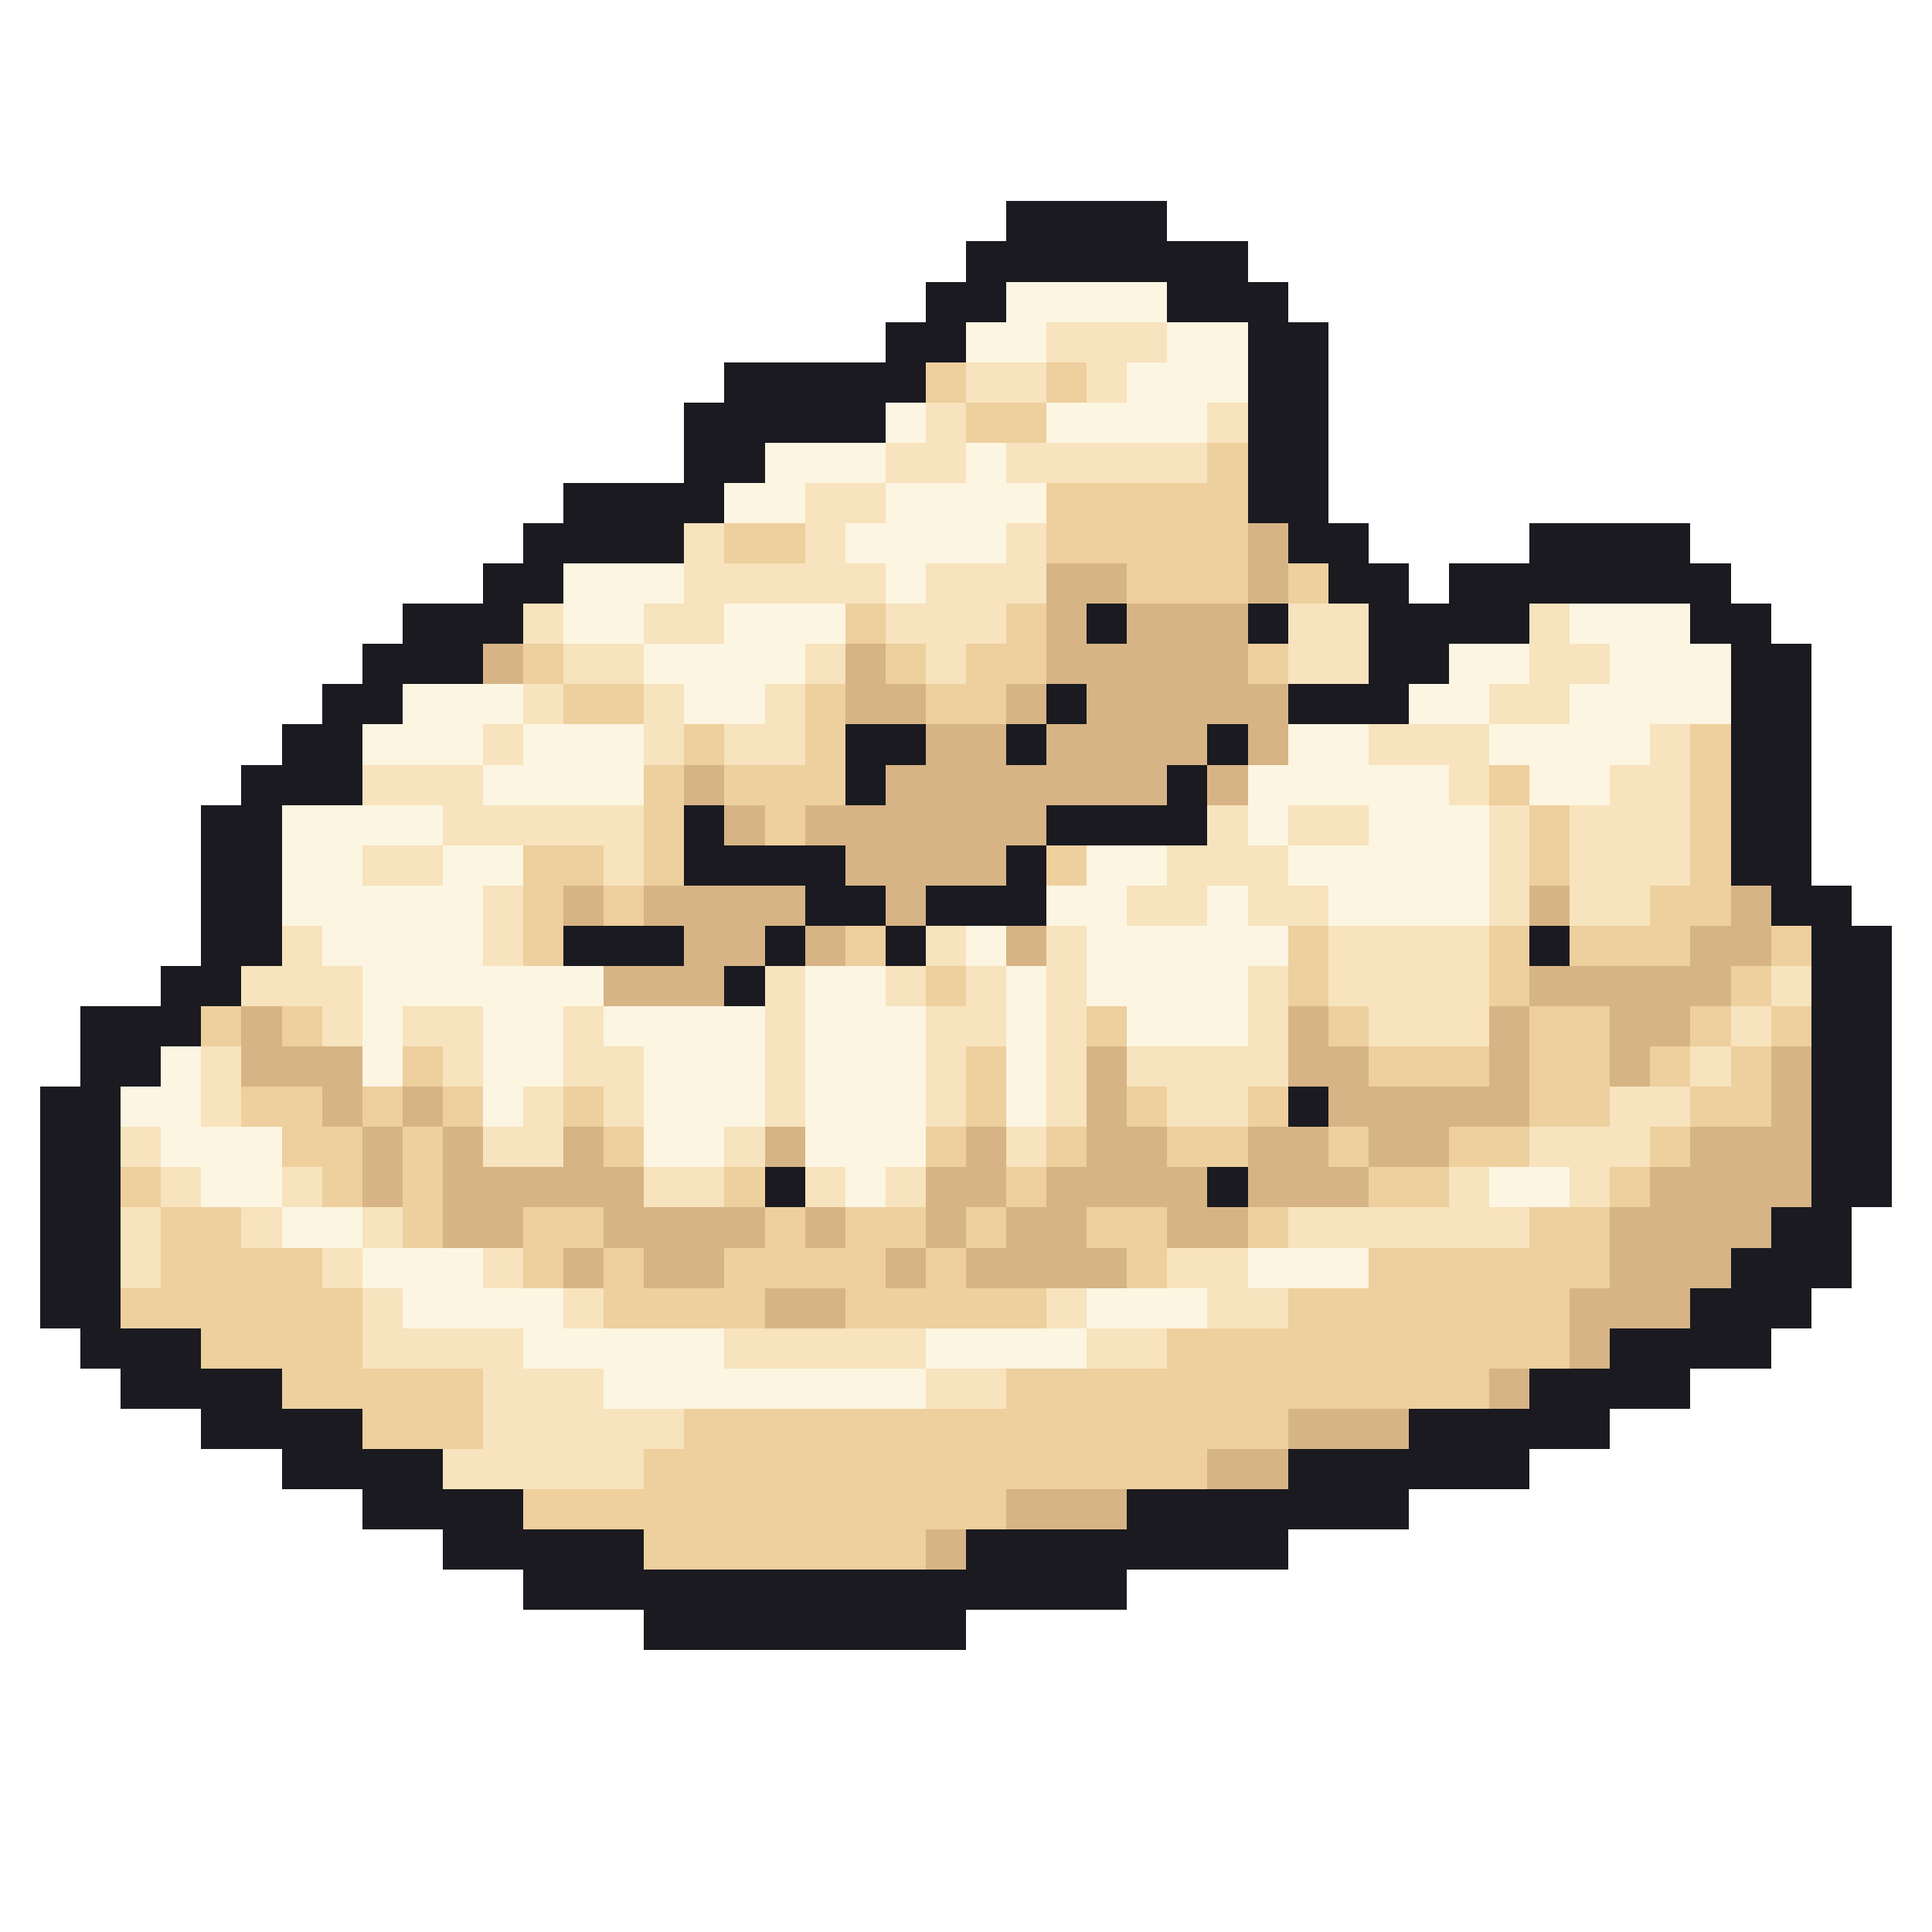
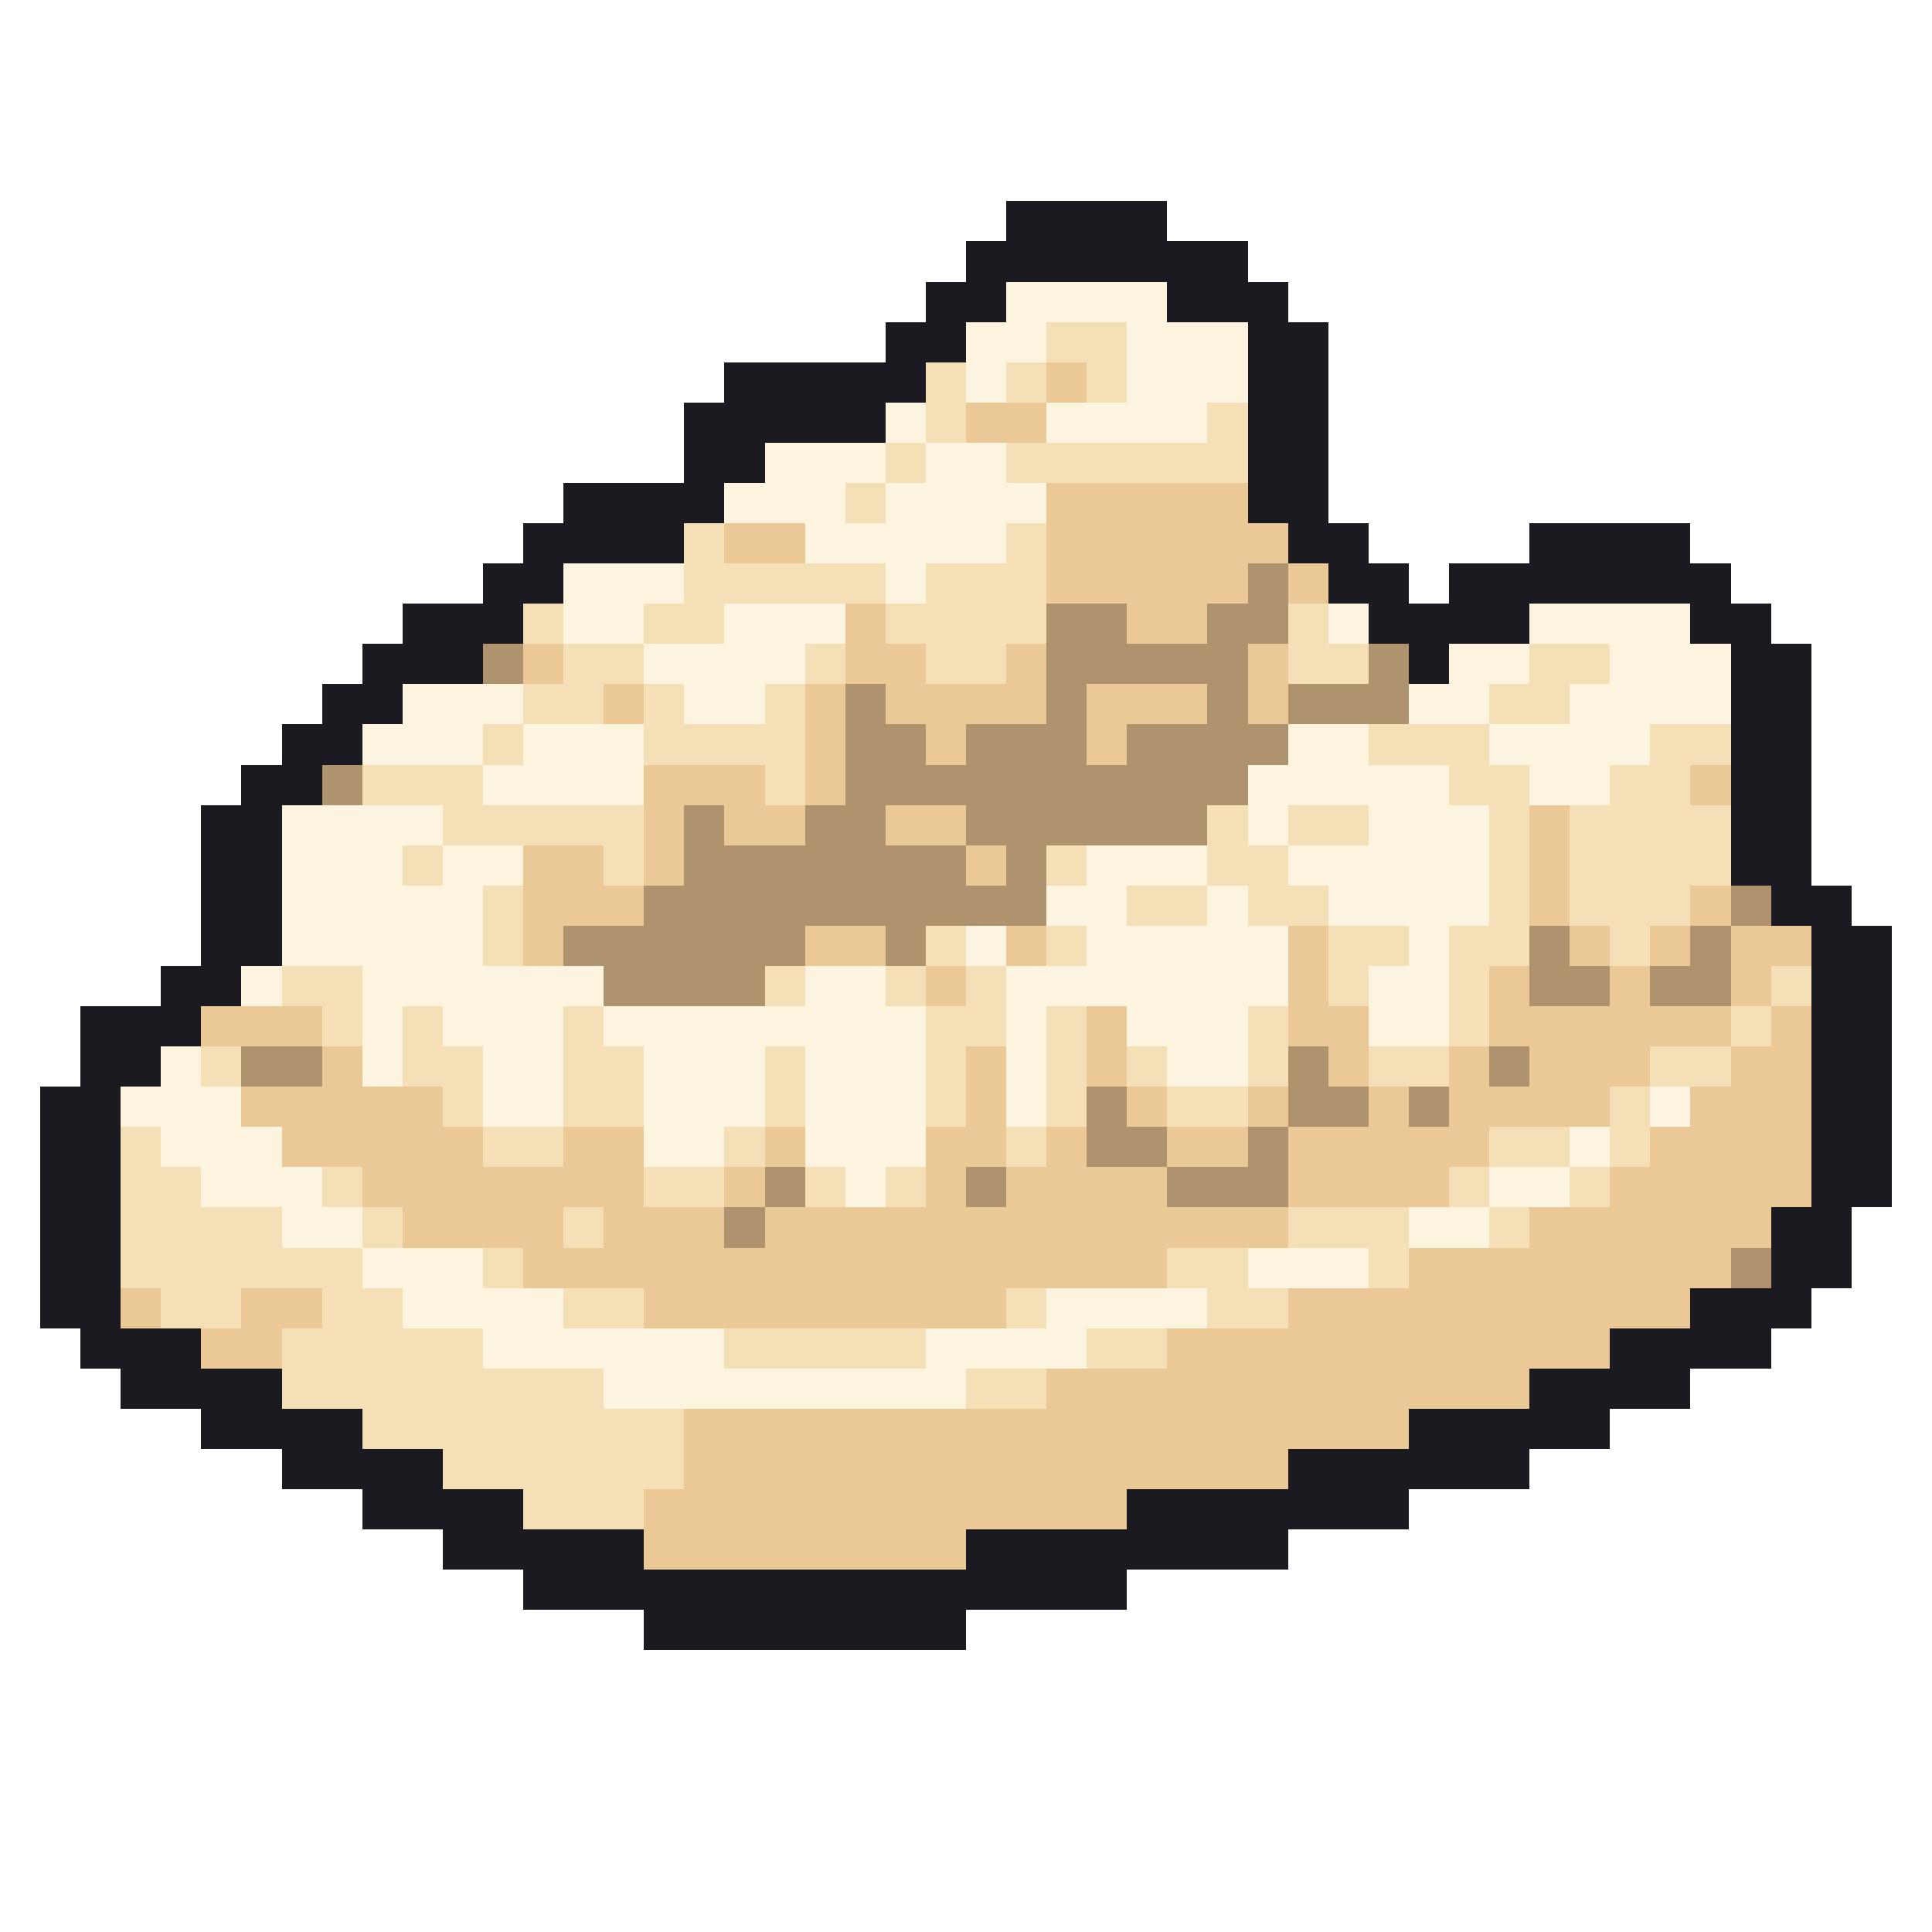
<svg xmlns="http://www.w3.org/2000/svg" viewBox="0 0 480 480" shape-rendering="crispEdges">
  <g fill="#1a1a20">
    <rect x="250" y="50" width="40" height="10" />
    <rect x="240" y="60" width="70" height="10" />
    <rect x="230" y="70" width="20" height="10" />
    <rect x="290" y="70" width="30" height="10" />
    <rect x="220" y="80" width="20" height="10" />
    <rect x="310" y="80" width="20" height="10" />
    <rect x="180" y="90" width="50" height="10" />
    <rect x="310" y="90" width="20" height="10" />
    <rect x="170" y="100" width="50" height="10" />
    <rect x="310" y="100" width="20" height="10" />
    <rect x="170" y="110" width="20" height="10" />
    <rect x="310" y="110" width="20" height="10" />
    <rect x="140" y="120" width="40" height="10" />
    <rect x="310" y="120" width="20" height="10" />
    <rect x="130" y="130" width="40" height="10" />
    <rect x="320" y="130" width="20" height="10" />
    <rect x="380" y="130" width="40" height="10" />
    <rect x="120" y="140" width="20" height="10" />
    <rect x="330" y="140" width="20" height="10" />
    <rect x="360" y="140" width="70" height="10" />
    <rect x="100" y="150" width="30" height="10" />
-     <rect x="270" y="150" width="10" height="10" />
-     <rect x="310" y="150" width="10" height="10" />
    <rect x="340" y="150" width="40" height="10" />
    <rect x="420" y="150" width="20" height="10" />
    <rect x="90" y="160" width="30" height="10" />
-     <rect x="340" y="160" width="20" height="10" />
+     <rect x="350" y="160" width="10" height="10" />
    <rect x="430" y="160" width="20" height="10" />
    <rect x="80" y="170" width="20" height="10" />
-     <rect x="260" y="170" width="10" height="10" />
-     <rect x="320" y="170" width="30" height="10" />
    <rect x="430" y="170" width="20" height="10" />
    <rect x="70" y="180" width="20" height="10" />
-     <rect x="210" y="180" width="20" height="10" />
-     <rect x="250" y="180" width="10" height="10" />
-     <rect x="300" y="180" width="10" height="10" />
    <rect x="430" y="180" width="20" height="10" />
-     <rect x="60" y="190" width="30" height="10" />
-     <rect x="210" y="190" width="10" height="10" />
-     <rect x="290" y="190" width="10" height="10" />
+     <rect x="60" y="190" width="20" height="10" />
    <rect x="430" y="190" width="20" height="10" />
    <rect x="50" y="200" width="20" height="10" />
-     <rect x="170" y="200" width="10" height="10" />
-     <rect x="260" y="200" width="40" height="10" />
    <rect x="430" y="200" width="20" height="10" />
    <rect x="50" y="210" width="20" height="10" />
-     <rect x="170" y="210" width="40" height="10" />
-     <rect x="250" y="210" width="10" height="10" />
    <rect x="430" y="210" width="20" height="10" />
    <rect x="50" y="220" width="20" height="10" />
-     <rect x="200" y="220" width="20" height="10" />
-     <rect x="230" y="220" width="30" height="10" />
    <rect x="440" y="220" width="20" height="10" />
    <rect x="50" y="230" width="20" height="10" />
-     <rect x="140" y="230" width="30" height="10" />
-     <rect x="190" y="230" width="10" height="10" />
-     <rect x="220" y="230" width="10" height="10" />
-     <rect x="380" y="230" width="10" height="10" />
    <rect x="450" y="230" width="20" height="10" />
    <rect x="40" y="240" width="20" height="10" />
-     <rect x="180" y="240" width="10" height="10" />
    <rect x="450" y="240" width="20" height="10" />
    <rect x="20" y="250" width="30" height="10" />
    <rect x="450" y="250" width="20" height="10" />
    <rect x="20" y="260" width="20" height="10" />
    <rect x="450" y="260" width="20" height="10" />
    <rect x="10" y="270" width="20" height="10" />
-     <rect x="320" y="270" width="10" height="10" />
    <rect x="450" y="270" width="20" height="10" />
    <rect x="10" y="280" width="20" height="10" />
    <rect x="450" y="280" width="20" height="10" />
    <rect x="10" y="290" width="20" height="10" />
-     <rect x="190" y="290" width="10" height="10" />
-     <rect x="300" y="290" width="10" height="10" />
    <rect x="450" y="290" width="20" height="10" />
    <rect x="10" y="300" width="20" height="10" />
    <rect x="440" y="300" width="20" height="10" />
    <rect x="10" y="310" width="20" height="10" />
-     <rect x="430" y="310" width="30" height="10" />
+     <rect x="440" y="310" width="20" height="10" />
    <rect x="10" y="320" width="20" height="10" />
    <rect x="420" y="320" width="30" height="10" />
    <rect x="20" y="330" width="30" height="10" />
    <rect x="400" y="330" width="40" height="10" />
    <rect x="30" y="340" width="40" height="10" />
    <rect x="380" y="340" width="40" height="10" />
    <rect x="50" y="350" width="40" height="10" />
    <rect x="350" y="350" width="50" height="10" />
    <rect x="70" y="360" width="40" height="10" />
    <rect x="320" y="360" width="60" height="10" />
    <rect x="90" y="370" width="40" height="10" />
    <rect x="280" y="370" width="70" height="10" />
    <rect x="110" y="380" width="50" height="10" />
    <rect x="240" y="380" width="80" height="10" />
    <rect x="130" y="390" width="150" height="10" />
    <rect x="160" y="400" width="80" height="10" />
  </g>
-   <g fill="#d7b485">
-     <rect x="310" y="130" width="10" height="10" />
-     <rect x="260" y="140" width="20" height="10" />
+   <g fill="#af936e">
    <rect x="310" y="140" width="10" height="10" />
-     <rect x="260" y="150" width="10" height="10" />
-     <rect x="280" y="150" width="30" height="10" />
+     <rect x="260" y="150" width="20" height="10" />
+     <rect x="300" y="150" width="20" height="10" />
    <rect x="120" y="160" width="10" height="10" />
-     <rect x="210" y="160" width="10" height="10" />
    <rect x="260" y="160" width="50" height="10" />
-     <rect x="210" y="170" width="20" height="10" />
-     <rect x="250" y="170" width="10" height="10" />
-     <rect x="270" y="170" width="50" height="10" />
-     <rect x="230" y="180" width="20" height="10" />
-     <rect x="260" y="180" width="40" height="10" />
-     <rect x="310" y="180" width="10" height="10" />
-     <rect x="170" y="190" width="10" height="10" />
-     <rect x="220" y="190" width="70" height="10" />
-     <rect x="300" y="190" width="10" height="10" />
-     <rect x="180" y="200" width="10" height="10" />
-     <rect x="200" y="200" width="60" height="10" />
-     <rect x="210" y="210" width="40" height="10" />
-     <rect x="140" y="220" width="10" height="10" />
-     <rect x="160" y="220" width="40" height="10" />
-     <rect x="220" y="220" width="10" height="10" />
-     <rect x="380" y="220" width="10" height="10" />
+     <rect x="340" y="160" width="10" height="10" />
+     <rect x="210" y="170" width="10" height="10" />
+     <rect x="260" y="170" width="10" height="10" />
+     <rect x="300" y="170" width="10" height="10" />
+     <rect x="320" y="170" width="30" height="10" />
+     <rect x="210" y="180" width="20" height="10" />
+     <rect x="240" y="180" width="30" height="10" />
+     <rect x="280" y="180" width="40" height="10" />
+     <rect x="80" y="190" width="10" height="10" />
+     <rect x="210" y="190" width="100" height="10" />
+     <rect x="170" y="200" width="10" height="10" />
+     <rect x="200" y="200" width="20" height="10" />
+     <rect x="240" y="200" width="60" height="10" />
+     <rect x="170" y="210" width="70" height="10" />
+     <rect x="250" y="210" width="10" height="10" />
+     <rect x="160" y="220" width="100" height="10" />
    <rect x="430" y="220" width="10" height="10" />
-     <rect x="170" y="230" width="20" height="10" />
-     <rect x="200" y="230" width="10" height="10" />
-     <rect x="250" y="230" width="10" height="10" />
-     <rect x="420" y="230" width="20" height="10" />
-     <rect x="150" y="240" width="30" height="10" />
-     <rect x="380" y="240" width="50" height="10" />
-     <rect x="60" y="250" width="10" height="10" />
-     <rect x="320" y="250" width="10" height="10" />
-     <rect x="370" y="250" width="10" height="10" />
-     <rect x="400" y="250" width="20" height="10" />
-     <rect x="60" y="260" width="30" height="10" />
-     <rect x="270" y="260" width="10" height="10" />
-     <rect x="320" y="260" width="20" height="10" />
+     <rect x="140" y="230" width="60" height="10" />
+     <rect x="220" y="230" width="10" height="10" />
+     <rect x="380" y="230" width="10" height="10" />
+     <rect x="420" y="230" width="10" height="10" />
+     <rect x="150" y="240" width="40" height="10" />
+     <rect x="380" y="240" width="20" height="10" />
+     <rect x="410" y="240" width="20" height="10" />
+     <rect x="60" y="260" width="20" height="10" />
+     <rect x="320" y="260" width="10" height="10" />
    <rect x="370" y="260" width="10" height="10" />
-     <rect x="400" y="260" width="10" height="10" />
-     <rect x="440" y="260" width="10" height="10" />
-     <rect x="80" y="270" width="10" height="10" />
-     <rect x="100" y="270" width="10" height="10" />
    <rect x="270" y="270" width="10" height="10" />
-     <rect x="330" y="270" width="50" height="10" />
-     <rect x="440" y="270" width="10" height="10" />
-     <rect x="90" y="280" width="10" height="10" />
-     <rect x="110" y="280" width="10" height="10" />
-     <rect x="140" y="280" width="10" height="10" />
-     <rect x="190" y="280" width="10" height="10" />
-     <rect x="240" y="280" width="10" height="10" />
+     <rect x="320" y="270" width="20" height="10" />
+     <rect x="350" y="270" width="10" height="10" />
    <rect x="270" y="280" width="20" height="10" />
-     <rect x="310" y="280" width="20" height="10" />
-     <rect x="340" y="280" width="20" height="10" />
-     <rect x="420" y="280" width="30" height="10" />
-     <rect x="90" y="290" width="10" height="10" />
-     <rect x="110" y="290" width="50" height="10" />
-     <rect x="230" y="290" width="20" height="10" />
-     <rect x="260" y="290" width="40" height="10" />
-     <rect x="310" y="290" width="30" height="10" />
-     <rect x="410" y="290" width="40" height="10" />
-     <rect x="110" y="300" width="20" height="10" />
-     <rect x="150" y="300" width="40" height="10" />
-     <rect x="200" y="300" width="10" height="10" />
-     <rect x="230" y="300" width="10" height="10" />
-     <rect x="250" y="300" width="20" height="10" />
-     <rect x="290" y="300" width="20" height="10" />
-     <rect x="400" y="300" width="40" height="10" />
-     <rect x="140" y="310" width="10" height="10" />
-     <rect x="160" y="310" width="20" height="10" />
-     <rect x="220" y="310" width="10" height="10" />
-     <rect x="240" y="310" width="40" height="10" />
-     <rect x="400" y="310" width="30" height="10" />
-     <rect x="190" y="320" width="20" height="10" />
-     <rect x="390" y="320" width="30" height="10" />
-     <rect x="390" y="330" width="10" height="10" />
-     <rect x="370" y="340" width="10" height="10" />
-     <rect x="320" y="350" width="30" height="10" />
-     <rect x="300" y="360" width="20" height="10" />
-     <rect x="250" y="370" width="30" height="10" />
-     <rect x="230" y="380" width="10" height="10" />
+     <rect x="310" y="280" width="10" height="10" />
+     <rect x="190" y="290" width="10" height="10" />
+     <rect x="240" y="290" width="10" height="10" />
+     <rect x="290" y="290" width="30" height="10" />
+     <rect x="180" y="300" width="10" height="10" />
+     <rect x="430" y="310" width="10" height="10" />
  </g>
-   <g fill="#eecf9e">
-     <rect x="230" y="90" width="10" height="10" />
+   <g fill="#eac996">
    <rect x="260" y="90" width="10" height="10" />
    <rect x="240" y="100" width="20" height="10" />
-     <rect x="300" y="110" width="10" height="10" />
    <rect x="260" y="120" width="50" height="10" />
    <rect x="180" y="130" width="20" height="10" />
-     <rect x="260" y="130" width="50" height="10" />
-     <rect x="280" y="140" width="30" height="10" />
+     <rect x="260" y="130" width="60" height="10" />
+     <rect x="260" y="140" width="50" height="10" />
    <rect x="320" y="140" width="10" height="10" />
    <rect x="210" y="150" width="10" height="10" />
-     <rect x="250" y="150" width="10" height="10" />
+     <rect x="280" y="150" width="20" height="10" />
    <rect x="130" y="160" width="10" height="10" />
-     <rect x="220" y="160" width="10" height="10" />
-     <rect x="240" y="160" width="20" height="10" />
+     <rect x="210" y="160" width="20" height="10" />
+     <rect x="250" y="160" width="10" height="10" />
    <rect x="310" y="160" width="10" height="10" />
-     <rect x="140" y="170" width="20" height="10" />
+     <rect x="150" y="170" width="10" height="10" />
    <rect x="200" y="170" width="10" height="10" />
-     <rect x="230" y="170" width="20" height="10" />
-     <rect x="170" y="180" width="10" height="10" />
+     <rect x="220" y="170" width="40" height="10" />
+     <rect x="270" y="170" width="30" height="10" />
+     <rect x="310" y="170" width="10" height="10" />
    <rect x="200" y="180" width="10" height="10" />
-     <rect x="420" y="180" width="10" height="10" />
-     <rect x="160" y="190" width="10" height="10" />
-     <rect x="180" y="190" width="30" height="10" />
-     <rect x="370" y="190" width="10" height="10" />
+     <rect x="230" y="180" width="10" height="10" />
+     <rect x="270" y="180" width="10" height="10" />
+     <rect x="160" y="190" width="30" height="10" />
+     <rect x="200" y="190" width="10" height="10" />
    <rect x="420" y="190" width="10" height="10" />
    <rect x="160" y="200" width="10" height="10" />
-     <rect x="190" y="200" width="10" height="10" />
+     <rect x="180" y="200" width="20" height="10" />
+     <rect x="220" y="200" width="20" height="10" />
    <rect x="380" y="200" width="10" height="10" />
-     <rect x="420" y="200" width="10" height="10" />
    <rect x="130" y="210" width="20" height="10" />
    <rect x="160" y="210" width="10" height="10" />
-     <rect x="260" y="210" width="10" height="10" />
+     <rect x="240" y="210" width="10" height="10" />
    <rect x="380" y="210" width="10" height="10" />
-     <rect x="420" y="210" width="10" height="10" />
-     <rect x="130" y="220" width="10" height="10" />
-     <rect x="150" y="220" width="10" height="10" />
-     <rect x="410" y="220" width="20" height="10" />
+     <rect x="130" y="220" width="30" height="10" />
+     <rect x="380" y="220" width="10" height="10" />
+     <rect x="420" y="220" width="10" height="10" />
    <rect x="130" y="230" width="10" height="10" />
-     <rect x="210" y="230" width="10" height="10" />
+     <rect x="200" y="230" width="20" height="10" />
+     <rect x="250" y="230" width="10" height="10" />
    <rect x="320" y="230" width="10" height="10" />
-     <rect x="370" y="230" width="10" height="10" />
-     <rect x="390" y="230" width="30" height="10" />
-     <rect x="440" y="230" width="10" height="10" />
+     <rect x="390" y="230" width="10" height="10" />
+     <rect x="410" y="230" width="10" height="10" />
+     <rect x="430" y="230" width="20" height="10" />
    <rect x="230" y="240" width="10" height="10" />
    <rect x="320" y="240" width="10" height="10" />
    <rect x="370" y="240" width="10" height="10" />
+     <rect x="400" y="240" width="10" height="10" />
    <rect x="430" y="240" width="10" height="10" />
-     <rect x="50" y="250" width="10" height="10" />
-     <rect x="70" y="250" width="10" height="10" />
+     <rect x="50" y="250" width="30" height="10" />
    <rect x="270" y="250" width="10" height="10" />
-     <rect x="330" y="250" width="10" height="10" />
-     <rect x="380" y="250" width="20" height="10" />
-     <rect x="420" y="250" width="10" height="10" />
+     <rect x="320" y="250" width="20" height="10" />
+     <rect x="370" y="250" width="60" height="10" />
    <rect x="440" y="250" width="10" height="10" />
-     <rect x="100" y="260" width="10" height="10" />
+     <rect x="80" y="260" width="10" height="10" />
    <rect x="240" y="260" width="10" height="10" />
-     <rect x="340" y="260" width="30" height="10" />
-     <rect x="380" y="260" width="20" height="10" />
-     <rect x="410" y="260" width="10" height="10" />
-     <rect x="430" y="260" width="10" height="10" />
-     <rect x="60" y="270" width="20" height="10" />
-     <rect x="90" y="270" width="10" height="10" />
-     <rect x="110" y="270" width="10" height="10" />
-     <rect x="140" y="270" width="10" height="10" />
+     <rect x="270" y="260" width="10" height="10" />
+     <rect x="330" y="260" width="10" height="10" />
+     <rect x="360" y="260" width="10" height="10" />
+     <rect x="380" y="260" width="30" height="10" />
+     <rect x="430" y="260" width="20" height="10" />
+     <rect x="60" y="270" width="50" height="10" />
    <rect x="240" y="270" width="10" height="10" />
    <rect x="280" y="270" width="10" height="10" />
    <rect x="310" y="270" width="10" height="10" />
-     <rect x="380" y="270" width="20" height="10" />
-     <rect x="420" y="270" width="20" height="10" />
-     <rect x="70" y="280" width="20" height="10" />
-     <rect x="100" y="280" width="10" height="10" />
-     <rect x="150" y="280" width="10" height="10" />
-     <rect x="230" y="280" width="10" height="10" />
+     <rect x="340" y="270" width="10" height="10" />
+     <rect x="360" y="270" width="40" height="10" />
+     <rect x="420" y="270" width="30" height="10" />
+     <rect x="70" y="280" width="50" height="10" />
+     <rect x="140" y="280" width="20" height="10" />
+     <rect x="190" y="280" width="10" height="10" />
+     <rect x="230" y="280" width="20" height="10" />
    <rect x="260" y="280" width="10" height="10" />
    <rect x="290" y="280" width="20" height="10" />
-     <rect x="330" y="280" width="10" height="10" />
-     <rect x="360" y="280" width="20" height="10" />
-     <rect x="410" y="280" width="10" height="10" />
-     <rect x="30" y="290" width="10" height="10" />
-     <rect x="80" y="290" width="10" height="10" />
-     <rect x="100" y="290" width="10" height="10" />
+     <rect x="320" y="280" width="50" height="10" />
+     <rect x="410" y="280" width="40" height="10" />
+     <rect x="90" y="290" width="70" height="10" />
    <rect x="180" y="290" width="10" height="10" />
-     <rect x="250" y="290" width="10" height="10" />
-     <rect x="340" y="290" width="20" height="10" />
-     <rect x="400" y="290" width="10" height="10" />
-     <rect x="40" y="300" width="20" height="10" />
-     <rect x="100" y="300" width="10" height="10" />
-     <rect x="130" y="300" width="20" height="10" />
-     <rect x="190" y="300" width="10" height="10" />
-     <rect x="210" y="300" width="20" height="10" />
-     <rect x="240" y="300" width="10" height="10" />
-     <rect x="270" y="300" width="20" height="10" />
-     <rect x="310" y="300" width="10" height="10" />
-     <rect x="380" y="300" width="20" height="10" />
-     <rect x="40" y="310" width="40" height="10" />
-     <rect x="130" y="310" width="10" height="10" />
-     <rect x="150" y="310" width="10" height="10" />
-     <rect x="180" y="310" width="40" height="10" />
-     <rect x="230" y="310" width="10" height="10" />
-     <rect x="280" y="310" width="10" height="10" />
-     <rect x="340" y="310" width="60" height="10" />
-     <rect x="30" y="320" width="60" height="10" />
-     <rect x="150" y="320" width="40" height="10" />
-     <rect x="210" y="320" width="50" height="10" />
-     <rect x="320" y="320" width="70" height="10" />
-     <rect x="50" y="330" width="40" height="10" />
-     <rect x="290" y="330" width="100" height="10" />
-     <rect x="70" y="340" width="50" height="10" />
-     <rect x="250" y="340" width="120" height="10" />
-     <rect x="90" y="350" width="30" height="10" />
-     <rect x="170" y="350" width="150" height="10" />
-     <rect x="160" y="360" width="140" height="10" />
-     <rect x="130" y="370" width="120" height="10" />
-     <rect x="160" y="380" width="70" height="10" />
+     <rect x="230" y="290" width="10" height="10" />
+     <rect x="250" y="290" width="40" height="10" />
+     <rect x="320" y="290" width="40" height="10" />
+     <rect x="400" y="290" width="50" height="10" />
+     <rect x="100" y="300" width="40" height="10" />
+     <rect x="150" y="300" width="30" height="10" />
+     <rect x="190" y="300" width="130" height="10" />
+     <rect x="380" y="300" width="60" height="10" />
+     <rect x="130" y="310" width="160" height="10" />
+     <rect x="350" y="310" width="80" height="10" />
+     <rect x="30" y="320" width="10" height="10" />
+     <rect x="60" y="320" width="20" height="10" />
+     <rect x="160" y="320" width="90" height="10" />
+     <rect x="320" y="320" width="100" height="10" />
+     <rect x="50" y="330" width="20" height="10" />
+     <rect x="290" y="330" width="110" height="10" />
+     <rect x="260" y="340" width="120" height="10" />
+     <rect x="170" y="350" width="180" height="10" />
+     <rect x="170" y="360" width="150" height="10" />
+     <rect x="160" y="370" width="120" height="10" />
+     <rect x="160" y="380" width="80" height="10" />
  </g>
-   <g fill="#f7e3bd">
-     <rect x="260" y="80" width="30" height="10" />
-     <rect x="240" y="90" width="20" height="10" />
+   <g fill="#f5dfb7">
+     <rect x="260" y="80" width="20" height="10" />
+     <rect x="230" y="90" width="10" height="10" />
+     <rect x="250" y="90" width="10" height="10" />
    <rect x="270" y="90" width="10" height="10" />
    <rect x="230" y="100" width="10" height="10" />
    <rect x="300" y="100" width="10" height="10" />
-     <rect x="220" y="110" width="20" height="10" />
-     <rect x="250" y="110" width="50" height="10" />
-     <rect x="200" y="120" width="20" height="10" />
+     <rect x="220" y="110" width="10" height="10" />
+     <rect x="250" y="110" width="60" height="10" />
+     <rect x="210" y="120" width="10" height="10" />
    <rect x="170" y="130" width="10" height="10" />
-     <rect x="200" y="130" width="10" height="10" />
    <rect x="250" y="130" width="10" height="10" />
    <rect x="170" y="140" width="50" height="10" />
    <rect x="230" y="140" width="30" height="10" />
    <rect x="130" y="150" width="10" height="10" />
    <rect x="160" y="150" width="20" height="10" />
-     <rect x="220" y="150" width="30" height="10" />
-     <rect x="320" y="150" width="20" height="10" />
-     <rect x="380" y="150" width="10" height="10" />
+     <rect x="220" y="150" width="40" height="10" />
+     <rect x="320" y="150" width="10" height="10" />
    <rect x="140" y="160" width="20" height="10" />
    <rect x="200" y="160" width="10" height="10" />
-     <rect x="230" y="160" width="10" height="10" />
+     <rect x="230" y="160" width="20" height="10" />
    <rect x="320" y="160" width="20" height="10" />
    <rect x="380" y="160" width="20" height="10" />
-     <rect x="130" y="170" width="10" height="10" />
+     <rect x="130" y="170" width="20" height="10" />
    <rect x="160" y="170" width="10" height="10" />
    <rect x="190" y="170" width="10" height="10" />
    <rect x="370" y="170" width="20" height="10" />
    <rect x="120" y="180" width="10" height="10" />
-     <rect x="160" y="180" width="10" height="10" />
-     <rect x="180" y="180" width="20" height="10" />
+     <rect x="160" y="180" width="40" height="10" />
    <rect x="340" y="180" width="30" height="10" />
-     <rect x="410" y="180" width="10" height="10" />
+     <rect x="410" y="180" width="20" height="10" />
    <rect x="90" y="190" width="30" height="10" />
-     <rect x="360" y="190" width="10" height="10" />
+     <rect x="190" y="190" width="10" height="10" />
+     <rect x="360" y="190" width="20" height="10" />
    <rect x="400" y="190" width="20" height="10" />
    <rect x="110" y="200" width="50" height="10" />
    <rect x="300" y="200" width="10" height="10" />
    <rect x="320" y="200" width="20" height="10" />
    <rect x="370" y="200" width="10" height="10" />
-     <rect x="390" y="200" width="30" height="10" />
-     <rect x="90" y="210" width="20" height="10" />
+     <rect x="390" y="200" width="40" height="10" />
+     <rect x="100" y="210" width="10" height="10" />
    <rect x="150" y="210" width="10" height="10" />
-     <rect x="290" y="210" width="30" height="10" />
+     <rect x="260" y="210" width="10" height="10" />
+     <rect x="300" y="210" width="20" height="10" />
    <rect x="370" y="210" width="10" height="10" />
-     <rect x="390" y="210" width="30" height="10" />
+     <rect x="390" y="210" width="40" height="10" />
    <rect x="120" y="220" width="10" height="10" />
    <rect x="280" y="220" width="20" height="10" />
    <rect x="310" y="220" width="20" height="10" />
    <rect x="370" y="220" width="10" height="10" />
-     <rect x="390" y="220" width="20" height="10" />
-     <rect x="70" y="230" width="10" height="10" />
+     <rect x="390" y="220" width="30" height="10" />
    <rect x="120" y="230" width="10" height="10" />
    <rect x="230" y="230" width="10" height="10" />
    <rect x="260" y="230" width="10" height="10" />
-     <rect x="330" y="230" width="40" height="10" />
-     <rect x="60" y="240" width="30" height="10" />
+     <rect x="330" y="230" width="20" height="10" />
+     <rect x="360" y="230" width="20" height="10" />
+     <rect x="400" y="230" width="10" height="10" />
+     <rect x="70" y="240" width="20" height="10" />
    <rect x="190" y="240" width="10" height="10" />
    <rect x="220" y="240" width="10" height="10" />
    <rect x="240" y="240" width="10" height="10" />
-     <rect x="260" y="240" width="10" height="10" />
-     <rect x="310" y="240" width="10" height="10" />
-     <rect x="330" y="240" width="40" height="10" />
+     <rect x="330" y="240" width="10" height="10" />
+     <rect x="360" y="240" width="10" height="10" />
    <rect x="440" y="240" width="10" height="10" />
    <rect x="80" y="250" width="10" height="10" />
-     <rect x="100" y="250" width="20" height="10" />
+     <rect x="100" y="250" width="10" height="10" />
    <rect x="140" y="250" width="10" height="10" />
-     <rect x="190" y="250" width="10" height="10" />
    <rect x="230" y="250" width="20" height="10" />
    <rect x="260" y="250" width="10" height="10" />
    <rect x="310" y="250" width="10" height="10" />
-     <rect x="340" y="250" width="30" height="10" />
+     <rect x="360" y="250" width="10" height="10" />
    <rect x="430" y="250" width="10" height="10" />
    <rect x="50" y="260" width="10" height="10" />
-     <rect x="110" y="260" width="10" height="10" />
+     <rect x="100" y="260" width="20" height="10" />
    <rect x="140" y="260" width="20" height="10" />
    <rect x="190" y="260" width="10" height="10" />
    <rect x="230" y="260" width="10" height="10" />
    <rect x="260" y="260" width="10" height="10" />
-     <rect x="280" y="260" width="40" height="10" />
-     <rect x="420" y="260" width="10" height="10" />
-     <rect x="50" y="270" width="10" height="10" />
-     <rect x="130" y="270" width="10" height="10" />
-     <rect x="150" y="270" width="10" height="10" />
+     <rect x="280" y="260" width="10" height="10" />
+     <rect x="310" y="260" width="10" height="10" />
+     <rect x="340" y="260" width="20" height="10" />
+     <rect x="410" y="260" width="20" height="10" />
+     <rect x="110" y="270" width="10" height="10" />
+     <rect x="140" y="270" width="20" height="10" />
    <rect x="190" y="270" width="10" height="10" />
    <rect x="230" y="270" width="10" height="10" />
    <rect x="260" y="270" width="10" height="10" />
    <rect x="290" y="270" width="20" height="10" />
-     <rect x="400" y="270" width="20" height="10" />
+     <rect x="400" y="270" width="10" height="10" />
    <rect x="30" y="280" width="10" height="10" />
    <rect x="120" y="280" width="20" height="10" />
    <rect x="180" y="280" width="10" height="10" />
    <rect x="250" y="280" width="10" height="10" />
-     <rect x="380" y="280" width="30" height="10" />
-     <rect x="40" y="290" width="10" height="10" />
-     <rect x="70" y="290" width="10" height="10" />
+     <rect x="370" y="280" width="20" height="10" />
+     <rect x="400" y="280" width="10" height="10" />
+     <rect x="30" y="290" width="20" height="10" />
+     <rect x="80" y="290" width="10" height="10" />
    <rect x="160" y="290" width="20" height="10" />
    <rect x="200" y="290" width="10" height="10" />
    <rect x="220" y="290" width="10" height="10" />
    <rect x="360" y="290" width="10" height="10" />
    <rect x="390" y="290" width="10" height="10" />
-     <rect x="30" y="300" width="10" height="10" />
-     <rect x="60" y="300" width="10" height="10" />
+     <rect x="30" y="300" width="40" height="10" />
    <rect x="90" y="300" width="10" height="10" />
-     <rect x="320" y="300" width="60" height="10" />
-     <rect x="30" y="310" width="10" height="10" />
-     <rect x="80" y="310" width="10" height="10" />
+     <rect x="140" y="300" width="10" height="10" />
+     <rect x="320" y="300" width="30" height="10" />
+     <rect x="370" y="300" width="10" height="10" />
+     <rect x="30" y="310" width="60" height="10" />
    <rect x="120" y="310" width="10" height="10" />
    <rect x="290" y="310" width="20" height="10" />
-     <rect x="90" y="320" width="10" height="10" />
-     <rect x="140" y="320" width="10" height="10" />
-     <rect x="260" y="320" width="10" height="10" />
+     <rect x="340" y="310" width="10" height="10" />
+     <rect x="40" y="320" width="20" height="10" />
+     <rect x="80" y="320" width="20" height="10" />
+     <rect x="140" y="320" width="20" height="10" />
+     <rect x="250" y="320" width="10" height="10" />
    <rect x="300" y="320" width="20" height="10" />
-     <rect x="90" y="330" width="40" height="10" />
+     <rect x="70" y="330" width="50" height="10" />
    <rect x="180" y="330" width="50" height="10" />
    <rect x="270" y="330" width="20" height="10" />
-     <rect x="120" y="340" width="30" height="10" />
-     <rect x="230" y="340" width="20" height="10" />
-     <rect x="120" y="350" width="50" height="10" />
-     <rect x="110" y="360" width="50" height="10" />
+     <rect x="70" y="340" width="80" height="10" />
+     <rect x="240" y="340" width="20" height="10" />
+     <rect x="90" y="350" width="80" height="10" />
+     <rect x="110" y="360" width="60" height="10" />
+     <rect x="130" y="370" width="30" height="10" />
  </g>
-   <g fill="#fcf5e1">
+   <g fill="#fcf4de">
    <rect x="250" y="70" width="40" height="10" />
    <rect x="240" y="80" width="20" height="10" />
-     <rect x="290" y="80" width="20" height="10" />
+     <rect x="280" y="80" width="30" height="10" />
+     <rect x="240" y="90" width="10" height="10" />
    <rect x="280" y="90" width="30" height="10" />
    <rect x="220" y="100" width="10" height="10" />
    <rect x="260" y="100" width="40" height="10" />
    <rect x="190" y="110" width="30" height="10" />
-     <rect x="240" y="110" width="10" height="10" />
-     <rect x="180" y="120" width="20" height="10" />
+     <rect x="230" y="110" width="20" height="10" />
+     <rect x="180" y="120" width="30" height="10" />
    <rect x="220" y="120" width="40" height="10" />
-     <rect x="210" y="130" width="40" height="10" />
+     <rect x="200" y="130" width="50" height="10" />
    <rect x="140" y="140" width="30" height="10" />
    <rect x="220" y="140" width="10" height="10" />
    <rect x="140" y="150" width="20" height="10" />
    <rect x="180" y="150" width="30" height="10" />
-     <rect x="390" y="150" width="30" height="10" />
+     <rect x="330" y="150" width="10" height="10" />
+     <rect x="380" y="150" width="40" height="10" />
    <rect x="160" y="160" width="40" height="10" />
    <rect x="360" y="160" width="20" height="10" />
    <rect x="400" y="160" width="30" height="10" />
    <rect x="100" y="170" width="30" height="10" />
    <rect x="170" y="170" width="20" height="10" />
    <rect x="350" y="170" width="20" height="10" />
    <rect x="390" y="170" width="40" height="10" />
    <rect x="90" y="180" width="30" height="10" />
    <rect x="130" y="180" width="30" height="10" />
    <rect x="320" y="180" width="20" height="10" />
    <rect x="370" y="180" width="40" height="10" />
    <rect x="120" y="190" width="40" height="10" />
    <rect x="310" y="190" width="50" height="10" />
    <rect x="380" y="190" width="20" height="10" />
    <rect x="70" y="200" width="40" height="10" />
    <rect x="310" y="200" width="10" height="10" />
    <rect x="340" y="200" width="30" height="10" />
-     <rect x="70" y="210" width="20" height="10" />
+     <rect x="70" y="210" width="30" height="10" />
    <rect x="110" y="210" width="20" height="10" />
-     <rect x="270" y="210" width="20" height="10" />
+     <rect x="270" y="210" width="30" height="10" />
    <rect x="320" y="210" width="50" height="10" />
    <rect x="70" y="220" width="50" height="10" />
    <rect x="260" y="220" width="20" height="10" />
    <rect x="300" y="220" width="10" height="10" />
    <rect x="330" y="220" width="40" height="10" />
-     <rect x="80" y="230" width="40" height="10" />
+     <rect x="70" y="230" width="50" height="10" />
    <rect x="240" y="230" width="10" height="10" />
    <rect x="270" y="230" width="50" height="10" />
+     <rect x="350" y="230" width="10" height="10" />
+     <rect x="60" y="240" width="10" height="10" />
    <rect x="90" y="240" width="60" height="10" />
    <rect x="200" y="240" width="20" height="10" />
-     <rect x="250" y="240" width="10" height="10" />
-     <rect x="270" y="240" width="40" height="10" />
+     <rect x="250" y="240" width="70" height="10" />
+     <rect x="340" y="240" width="20" height="10" />
    <rect x="90" y="250" width="10" height="10" />
-     <rect x="120" y="250" width="20" height="10" />
-     <rect x="150" y="250" width="40" height="10" />
-     <rect x="200" y="250" width="30" height="10" />
+     <rect x="110" y="250" width="30" height="10" />
+     <rect x="150" y="250" width="80" height="10" />
    <rect x="250" y="250" width="10" height="10" />
    <rect x="280" y="250" width="30" height="10" />
+     <rect x="340" y="250" width="20" height="10" />
    <rect x="40" y="260" width="10" height="10" />
    <rect x="90" y="260" width="10" height="10" />
    <rect x="120" y="260" width="20" height="10" />
    <rect x="160" y="260" width="30" height="10" />
    <rect x="200" y="260" width="30" height="10" />
    <rect x="250" y="260" width="10" height="10" />
-     <rect x="30" y="270" width="20" height="10" />
-     <rect x="120" y="270" width="10" height="10" />
+     <rect x="290" y="260" width="20" height="10" />
+     <rect x="30" y="270" width="30" height="10" />
+     <rect x="120" y="270" width="20" height="10" />
    <rect x="160" y="270" width="30" height="10" />
    <rect x="200" y="270" width="30" height="10" />
    <rect x="250" y="270" width="10" height="10" />
+     <rect x="410" y="270" width="10" height="10" />
    <rect x="40" y="280" width="30" height="10" />
    <rect x="160" y="280" width="20" height="10" />
    <rect x="200" y="280" width="30" height="10" />
-     <rect x="50" y="290" width="20" height="10" />
+     <rect x="390" y="280" width="10" height="10" />
+     <rect x="50" y="290" width="30" height="10" />
    <rect x="210" y="290" width="10" height="10" />
    <rect x="370" y="290" width="20" height="10" />
    <rect x="70" y="300" width="20" height="10" />
+     <rect x="350" y="300" width="20" height="10" />
    <rect x="90" y="310" width="30" height="10" />
    <rect x="310" y="310" width="30" height="10" />
    <rect x="100" y="320" width="40" height="10" />
-     <rect x="270" y="320" width="30" height="10" />
-     <rect x="130" y="330" width="50" height="10" />
+     <rect x="260" y="320" width="40" height="10" />
+     <rect x="120" y="330" width="60" height="10" />
    <rect x="230" y="330" width="40" height="10" />
-     <rect x="150" y="340" width="80" height="10" />
+     <rect x="150" y="340" width="90" height="10" />
  </g>
</svg>
